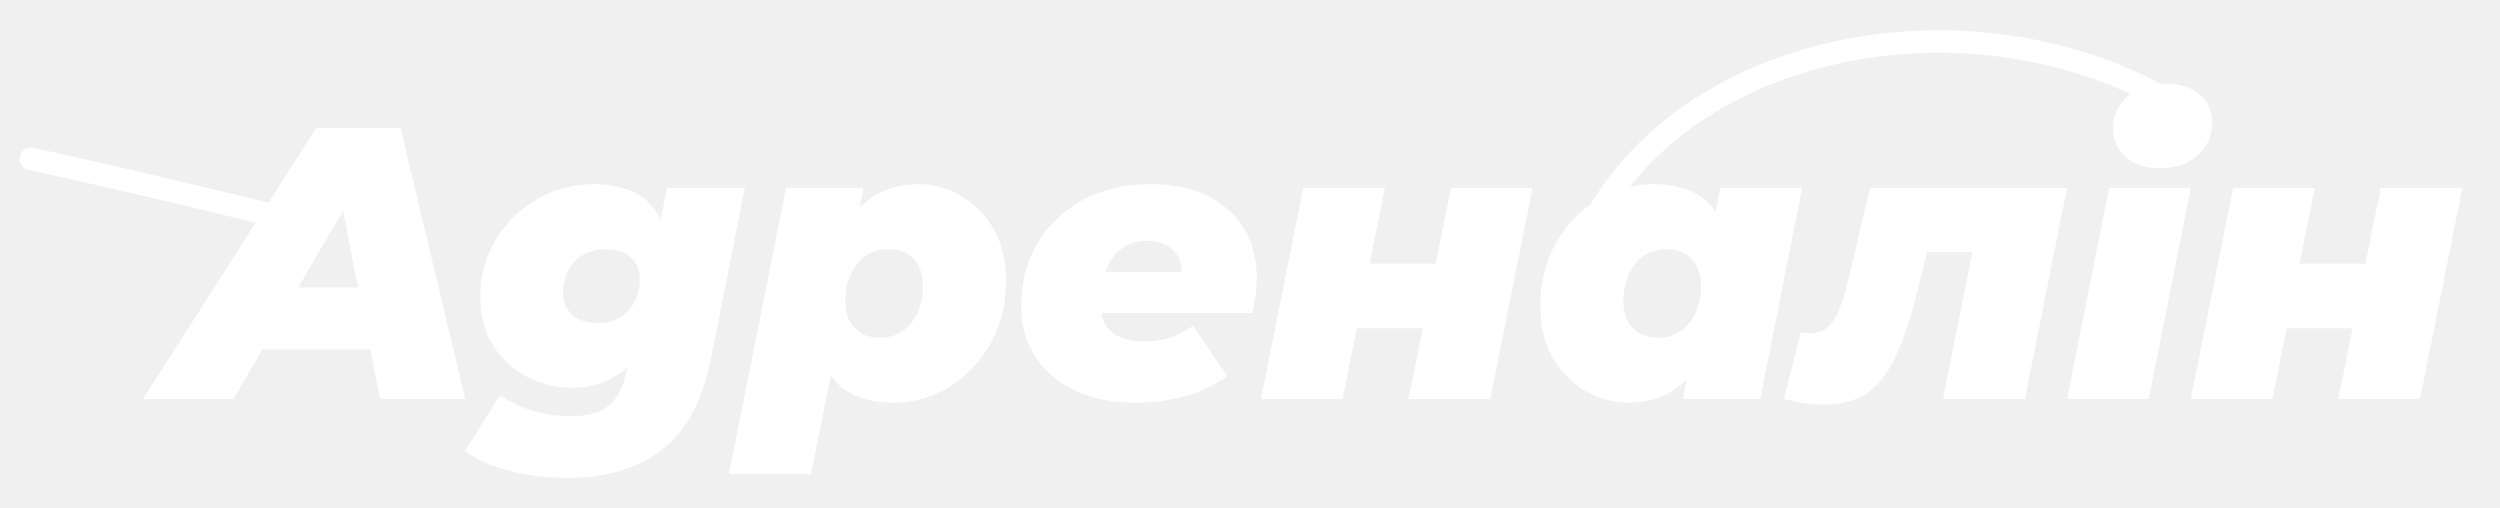
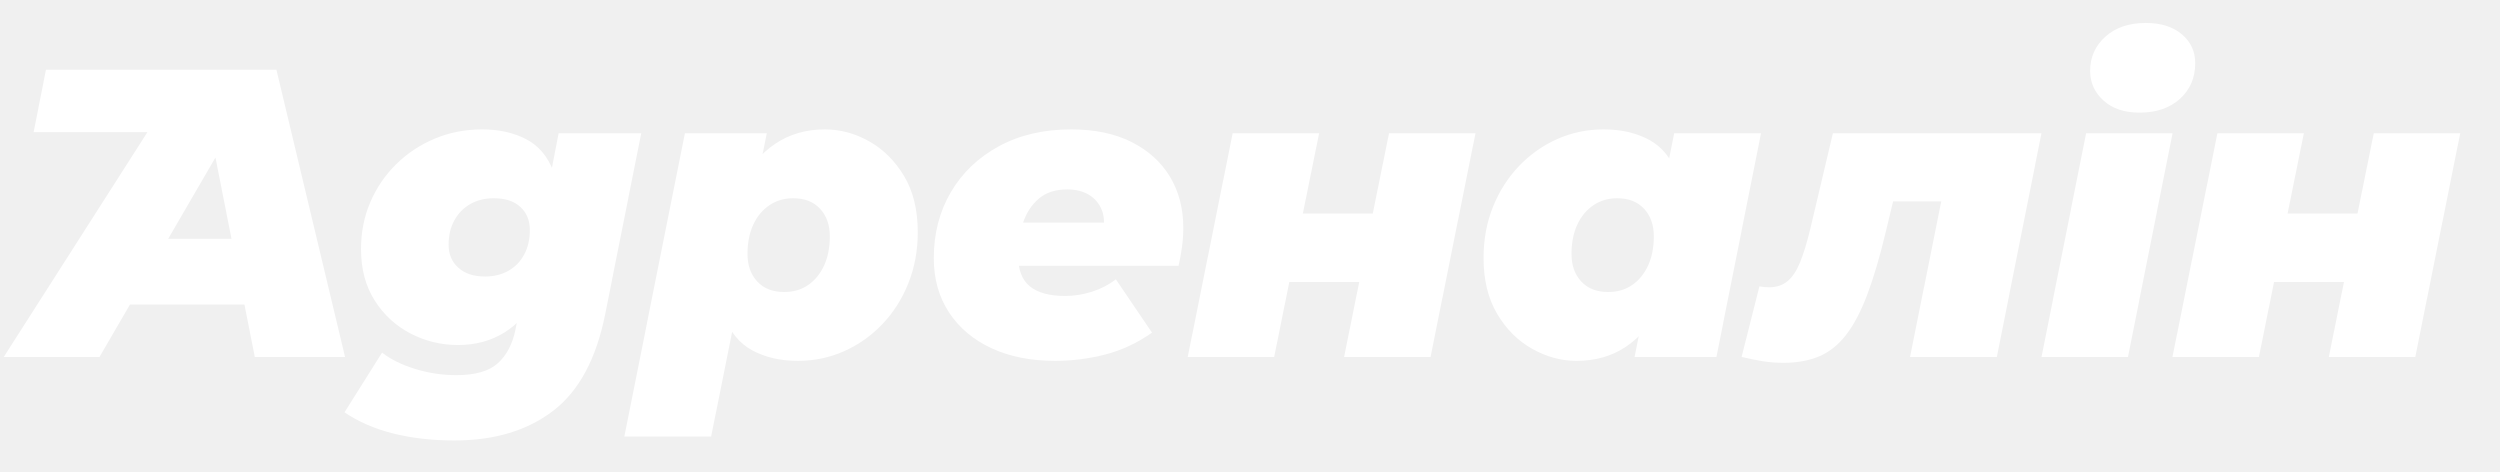
- <svg xmlns="http://www.w3.org/2000/svg" viewBox="-420 -1030 6453 1310" role="img" aria-label="Адреналін">
-   <g fill="none" stroke="#ffffff" stroke-width="58" stroke-linecap="round">
-     <path d="M -340 -620 C -180 -585, 80 -525, 300 -470" />
-     <path d="M 3700 -470 C 3960 -930, 4680 -1060, 5185 -765" />
-   </g>
+ <svg xmlns="http://www.w3.org/2000/svg" viewBox="-60 -870 6093 1150" role="img" aria-label="Адреналін">
  <g fill="#ffffff">
-     <path d="M-50.883 0.0 396.482 -700.0H613.714L780.955 0.0H560.971L443.255 -596.957H529.546L182.48 0.0ZM151.146 -127.709 239.561 -288.029H569.504L594.138 -127.709Z" />
+     <path d="M-50.883 0.0 396.482 -700.0H613.714L780.955 0.0H560.971L443.255 -596.957H529.546L182.48 0.0ZM151.146 -127.709 239.561 -288.029H569.504L594.138 -127.709ZM52 -700L400 -700L346 -548L22 -548Z" />
    <path d="M1047.635 203.504Q965.504 203.504 897.686 186.317Q829.869 169.131 779.613 134.883L871.146 -10.554Q903.897 14.695 952.77 29.505Q1001.642 44.315 1052.131 44.315Q1121.234 44.315 1153.406 15.202Q1185.578 -13.912 1196.322 -66.883L1211.439 -142.592L1251.322 -292.387L1284.088 -455.437L1301.454 -545.138H1502.802L1415.305 -105.905Q1382.802 58.613 1288.35 131.058Q1193.897 203.504 1047.635 203.504ZM1056.234 -29.131Q994.993 -29.131 940.993 -56.945Q886.993 -84.759 853.427 -137.263Q819.862 -189.766 819.862 -263.021Q819.862 -324.27 842.362 -376.894Q864.862 -429.518 905.362 -469.58Q945.862 -509.642 999.61 -532.142Q1053.358 -554.642 1115.103 -554.642Q1175.73 -554.642 1221.727 -531.076Q1267.723 -507.511 1289.026 -451.748Q1310.329 -395.986 1295.439 -299.709Q1282.301 -209.957 1250.115 -149.782Q1217.928 -89.606 1168.943 -59.369Q1119.957 -29.131 1056.234 -29.131ZM1122.029 -196.079Q1154.504 -196.079 1179.234 -210.13Q1203.964 -224.181 1217.64 -249.788Q1231.315 -275.394 1231.315 -309.496Q1231.315 -344.095 1208.457 -365.457Q1185.599 -386.819 1143.504 -386.819Q1111.029 -386.819 1086.298 -372.767Q1061.568 -358.716 1047.455 -333.172Q1033.341 -307.628 1033.341 -273.401Q1033.341 -238.802 1057.137 -217.44Q1080.933 -196.079 1122.029 -196.079Z" />
    <path d="M1884.415 9.504Q1820.919 9.504 1773.233 -16.248Q1725.546 -42.0 1704.364 -102.076Q1683.181 -162.153 1698.072 -264.188Q1711.21 -354.678 1744.334 -419.667Q1777.458 -484.656 1829.509 -519.649Q1881.561 -554.642 1950.291 -554.642Q2006.905 -554.642 2058.653 -525.39Q2110.401 -496.138 2143.591 -440.635Q2176.78 -385.131 2176.78 -304.248Q2176.78 -237.124 2153.842 -179.686Q2130.905 -122.248 2090.342 -79.81Q2049.78 -37.372 1996.97 -13.934Q1944.16 9.504 1884.415 9.504ZM1461.592 194.0 1609.22 -545.138H1808.816L1792.451 -464.313L1756.072 -272.628L1728.685 -82.446L1673.196 194.0ZM1851.387 -158.32Q1884.737 -158.32 1909.468 -175.247Q1934.198 -192.174 1948.312 -222.594Q1962.425 -253.014 1962.425 -293.993Q1962.425 -335.468 1938.753 -361.143Q1915.081 -386.819 1872.862 -386.819Q1840.511 -386.819 1815.28 -369.891Q1790.05 -352.964 1775.937 -322.544Q1761.823 -292.124 1761.823 -251.146Q1761.823 -209.671 1785.495 -183.995Q1809.167 -158.32 1851.387 -158.32Z" />
    <path d="M2511.518 9.504Q2422.883 9.504 2356.562 -21.248Q2290.241 -52.0 2253.048 -108.379Q2215.854 -164.759 2215.854 -240.89Q2215.854 -331.014 2257.544 -401.89Q2299.234 -472.766 2374.741 -513.704Q2450.248 -554.642 2550.387 -554.642Q2636.525 -554.642 2697.532 -524.014Q2758.539 -493.387 2791.229 -439.635Q2823.919 -385.883 2823.919 -314.635Q2823.919 -290.379 2820.605 -267.0Q2817.291 -243.621 2812.415 -222.241H2383.444L2403.451 -327.518H2714.869L2626.95 -298.766Q2634.95 -333.372 2625.519 -357.548Q2616.088 -381.723 2594.289 -395.03Q2572.489 -408.337 2541.007 -408.337Q2498.021 -408.337 2471.663 -385.778Q2445.305 -363.22 2433.192 -326.606Q2421.079 -289.993 2421.079 -248.642Q2421.079 -195.532 2450.006 -172.109Q2478.933 -148.685 2535.532 -148.685Q2568.642 -148.685 2601.007 -158.93Q2633.372 -169.174 2659.621 -189.167L2747.663 -59.241Q2693.649 -21.365 2633.521 -5.931Q2573.394 9.504 2511.518 9.504Z" />
    <path d="M2834.716 0.0 2944.22 -545.138H3154.947L3115.327 -349.539H3285.709L3325.329 -545.138H3536.057L3426.554 0.0H3215.826L3252.695 -182.716H3082.313L3045.444 0.0Z" />
    <path d="M3782.22 9.504Q3726.606 9.504 3674.358 -19.748Q3622.11 -49.0 3588.92 -104.942Q3555.73 -160.883 3555.73 -240.89Q3555.73 -308.89 3578.668 -365.89Q3601.606 -422.89 3642.168 -465.328Q3682.73 -507.766 3735.541 -531.204Q3788.351 -554.642 3848.095 -554.642Q3912.592 -554.642 3959.778 -528.89Q4006.964 -503.138 4028.147 -443.5Q4049.329 -383.862 4034.439 -280.95Q4022.177 -191.461 3988.615 -125.971Q3955.053 -60.482 3903.439 -25.489Q3851.826 9.504 3782.22 9.504ZM3859.649 -158.32Q3893.0 -158.32 3917.73 -175.247Q3942.461 -192.174 3956.574 -222.594Q3970.687 -253.014 3970.687 -293.993Q3970.687 -335.468 3947.016 -361.143Q3923.344 -386.819 3881.124 -386.819Q3848.773 -386.819 3823.543 -369.891Q3798.313 -352.964 3784.199 -322.544Q3770.086 -292.124 3770.086 -251.146Q3770.086 -209.671 3793.758 -183.995Q3817.43 -158.32 3859.649 -158.32ZM3923.695 0.0 3940.06 -80.826 3976.563 -272.511 4003.826 -462.692 4020.315 -545.138H4231.919L4123.291 0.0Z" />
    <path d="M4184.628 -0.124 4228.021 -171.955Q4235.897 -170.955 4240.584 -170.393Q4245.27 -169.83 4252.021 -169.83Q4278.511 -169.83 4296.566 -184.751Q4314.621 -199.671 4327.427 -231.459Q4340.234 -263.248 4351.979 -311.979L4407.11 -545.138H4915.451L4806.699 0.0H4595.095L4680.337 -424.454L4717.103 -379.191H4512.663L4565.437 -427.205L4535.568 -303.103Q4513.94 -212.716 4490.751 -151.592Q4467.561 -90.468 4439.433 -54.037Q4411.305 -17.606 4373.988 -1.675Q4336.671 14.255 4286.539 14.255Q4259.905 14.255 4236.084 10.379Q4212.263 6.504 4184.628 -0.124Z" />
    <path d="M4915.592 0.0 5024.22 -545.138H5234.947L5126.32 0.0ZM5154.518 -595.468Q5099.117 -595.468 5066.603 -624.979Q5034.088 -654.489 5034.088 -697.131Q5034.088 -747.401 5071.292 -780.726Q5108.496 -814.05 5169.649 -814.05Q5225.05 -814.05 5257.626 -786.415Q5290.203 -758.78 5290.203 -716.138Q5290.203 -662.869 5252.999 -629.168Q5215.795 -595.468 5154.518 -595.468Z" />
    <path d="M5234.716 0.0 5344.22 -545.138H5554.947L5515.327 -349.539H5685.709L5725.329 -545.138H5936.057L5826.554 0.0H5615.826L5652.695 -182.716H5482.313L5445.444 0.0Z" />
  </g>
</svg>
